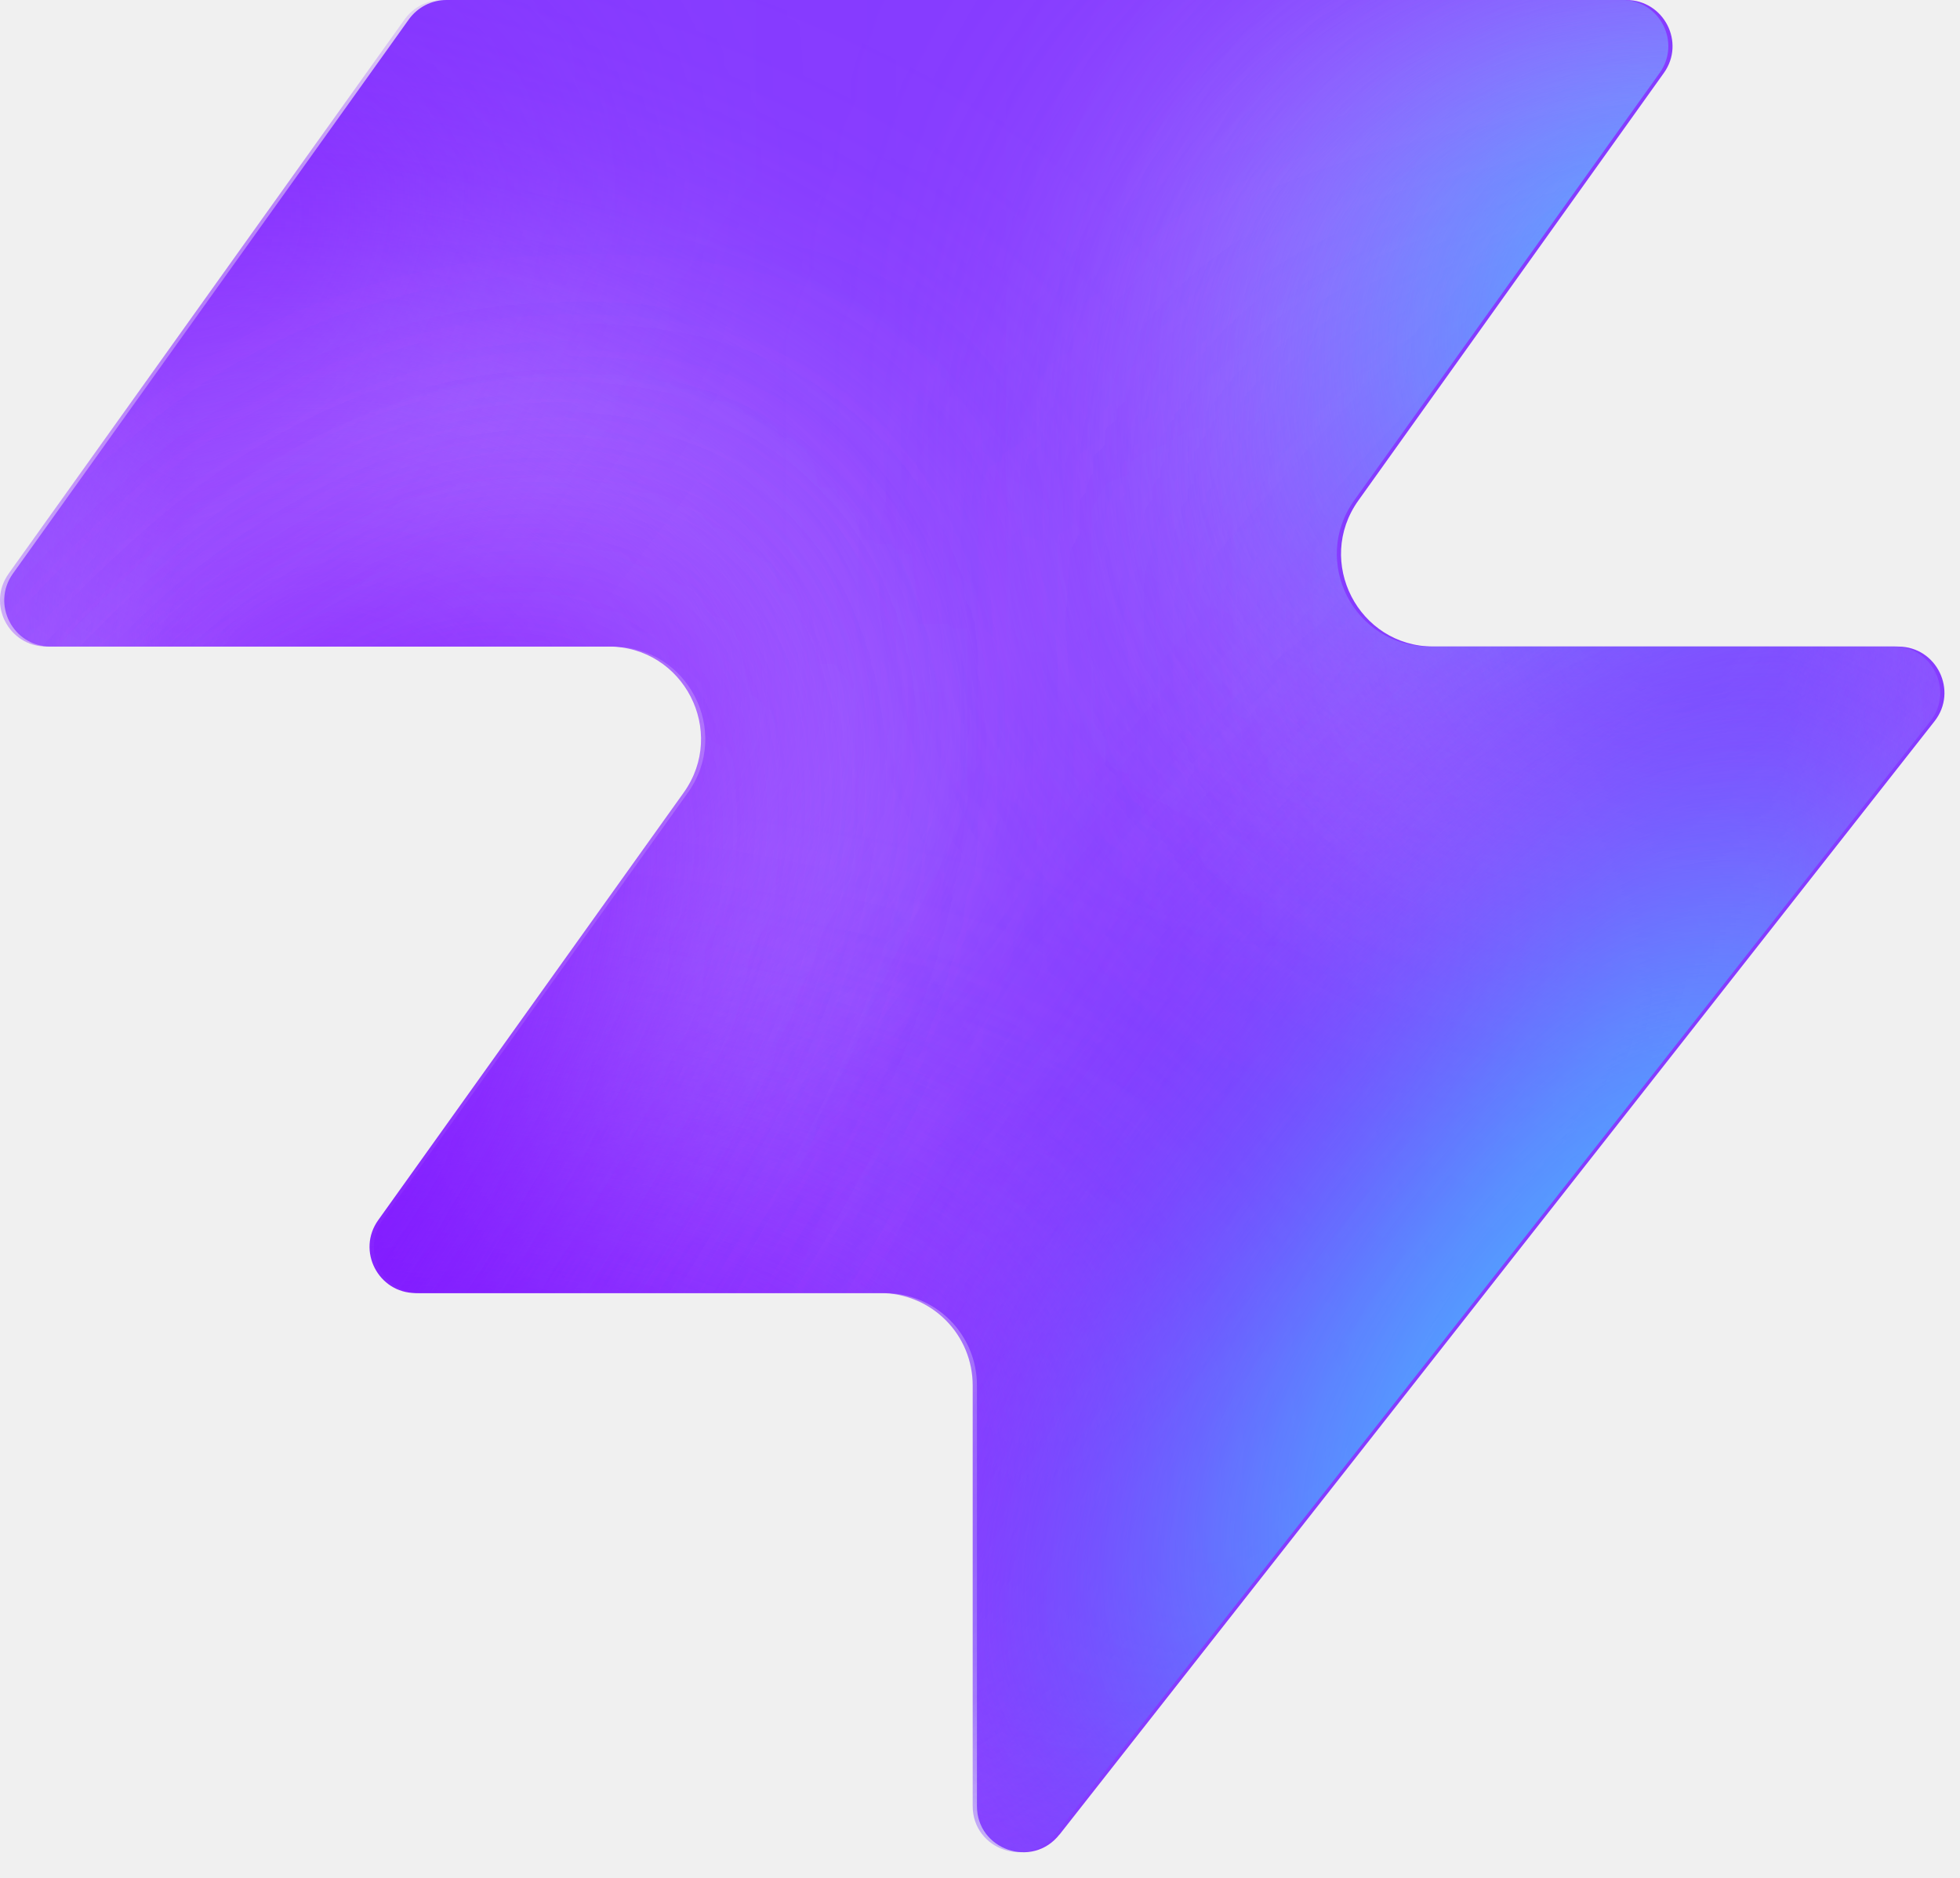
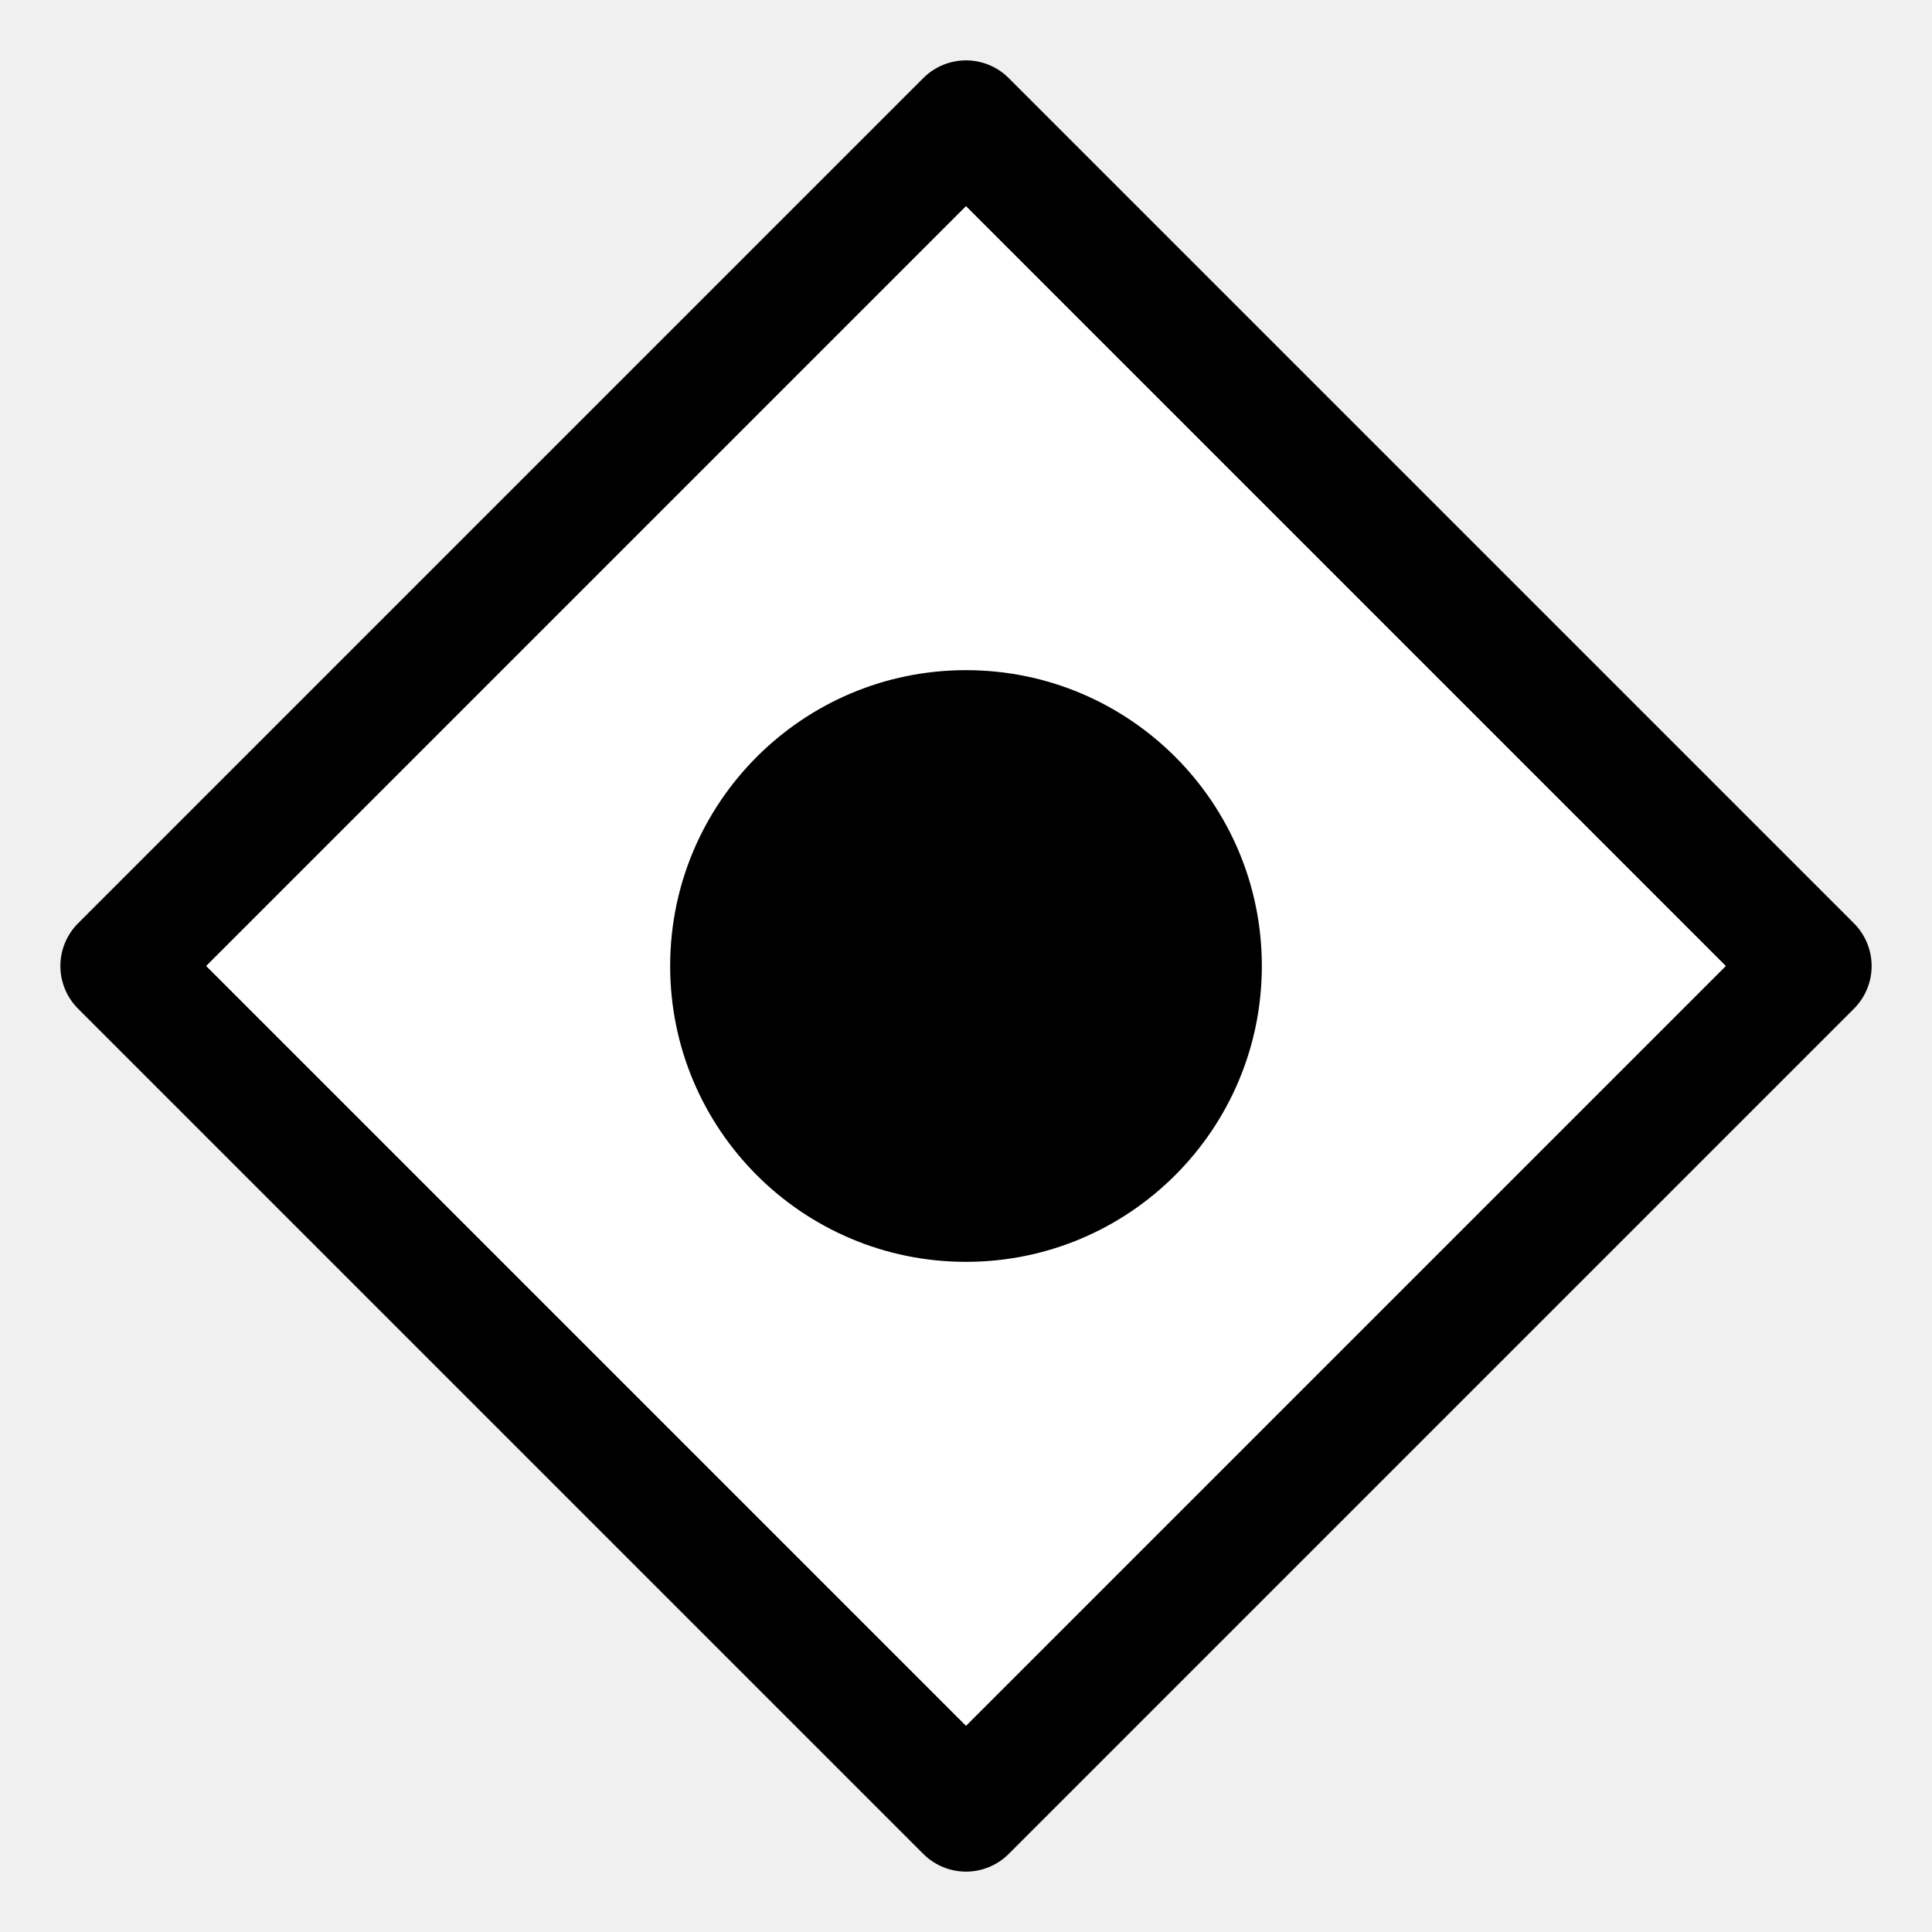
- <svg xmlns="http://www.w3.org/2000/svg" width="48" height="46" fill="none" viewBox="0 0 48 46">
-   <path fill="#863bff" d="M25.946 44.938c-.664.845-2.021.375-2.021-.698V33.937a2.26 2.26 0 0 0-2.262-2.262H10.287c-.92 0-1.456-1.04-.92-1.788l7.48-10.471c1.07-1.497 0-3.578-1.842-3.578H1.237c-.92 0-1.456-1.04-.92-1.788L10.013.474c.214-.297.556-.474.92-.474h28.894c.92 0 1.456 1.04.92 1.788l-7.48 10.471c-1.07 1.498 0 3.579 1.842 3.579h11.377c.943 0 1.473 1.088.89 1.83L25.947 44.94z" style="fill:#863bff;fill:color(display-p3 .525 .23 1);fill-opacity:1" />
-   <mask id="a" width="48" height="46" x="0" y="0" maskUnits="userSpaceOnUse" style="mask-type:alpha">
-     <path fill="#000" d="M25.842 44.938c-.664.844-2.021.375-2.021-.698V33.937a2.26 2.26 0 0 0-2.262-2.262H10.183c-.92 0-1.456-1.04-.92-1.788l7.48-10.471c1.07-1.498 0-3.579-1.842-3.579H1.133c-.92 0-1.456-1.04-.92-1.787L9.91.473c.214-.297.556-.474.92-.474h28.894c.92 0 1.456 1.04.92 1.788l-7.48 10.471c-1.07 1.498 0 3.578 1.842 3.578h11.377c.943 0 1.473 1.088.89 1.832L25.843 44.94z" style="fill:#000;fill-opacity:1" />
-   </mask>
-   <g mask="url(#a)">
-     <g filter="url(#b)">
-       <ellipse cx="5.508" cy="14.704" fill="#ede6ff" rx="5.508" ry="14.704" style="fill:#ede6ff;fill:color(display-p3 .927 .903 1);fill-opacity:1" transform="matrix(.00324 1 1 -.00324 -4.47 31.516)" />
-     </g>
-     <g filter="url(#c)">
-       <ellipse cx="10.399" cy="29.851" fill="#ede6ff" rx="10.399" ry="29.851" style="fill:#ede6ff;fill:color(display-p3 .927 .903 1);fill-opacity:1" transform="matrix(.00324 1 1 -.00324 -39.328 7.883)" />
-     </g>
-     <g filter="url(#d)">
-       <ellipse cx="5.508" cy="30.487" fill="#7e14ff" rx="5.508" ry="30.487" style="fill:#7e14ff;fill:color(display-p3 .492 .077 1);fill-opacity:1" transform="rotate(89.814 -25.913 -14.639)scale(1 -1)" />
-     </g>
-     <g filter="url(#e)">
-       <ellipse cx="5.508" cy="30.599" fill="#7e14ff" rx="5.508" ry="30.599" style="fill:#7e14ff;fill:color(display-p3 .492 .077 1);fill-opacity:1" transform="rotate(89.814 -32.644 -3.334)scale(1 -1)" />
-     </g>
-     <g filter="url(#f)">
-       <ellipse cx="5.508" cy="30.599" fill="#7e14ff" rx="5.508" ry="30.599" style="fill:#7e14ff;fill:color(display-p3 .492 .077 1);fill-opacity:1" transform="matrix(.00324 1 1 -.00324 -34.34 30.47)" />
-     </g>
-     <g filter="url(#g)">
-       <ellipse cx="14.072" cy="22.078" fill="#ede6ff" rx="14.072" ry="22.078" style="fill:#ede6ff;fill:color(display-p3 .927 .903 1);fill-opacity:1" transform="rotate(93.35 24.506 48.493)scale(-1 1)" />
-     </g>
-     <g filter="url(#h)">
-       <ellipse cx="3.47" cy="21.501" fill="#7e14ff" rx="3.47" ry="21.501" style="fill:#7e14ff;fill:color(display-p3 .492 .077 1);fill-opacity:1" transform="rotate(89.009 28.708 47.59)scale(-1 1)" />
-     </g>
-     <g filter="url(#i)">
-       <ellipse cx="3.47" cy="21.501" fill="#7e14ff" rx="3.47" ry="21.501" style="fill:#7e14ff;fill:color(display-p3 .492 .077 1);fill-opacity:1" transform="rotate(89.009 28.708 47.59)scale(-1 1)" />
-     </g>
-     <g filter="url(#j)">
-       <ellipse cx=".387" cy="8.972" fill="#7e14ff" rx="4.407" ry="29.108" style="fill:#7e14ff;fill:color(display-p3 .492 .077 1);fill-opacity:1" transform="rotate(39.51 .387 8.972)" />
-     </g>
-     <g filter="url(#k)">
-       <ellipse cx="47.523" cy="-6.092" fill="#7e14ff" rx="4.407" ry="29.108" style="fill:#7e14ff;fill:color(display-p3 .492 .077 1);fill-opacity:1" transform="rotate(37.892 47.523 -6.092)" />
-     </g>
-     <g filter="url(#l)">
-       <ellipse cx="41.412" cy="6.333" fill="#47bfff" rx="5.971" ry="9.665" style="fill:#47bfff;fill:color(display-p3 .28 .748 1);fill-opacity:1" transform="rotate(37.892 41.412 6.333)" />
-     </g>
-     <g filter="url(#m)">
-       <ellipse cx="-1.879" cy="38.332" fill="#7e14ff" rx="4.407" ry="29.108" style="fill:#7e14ff;fill:color(display-p3 .492 .077 1);fill-opacity:1" transform="rotate(37.892 -1.88 38.332)" />
-     </g>
-     <g filter="url(#n)">
-       <ellipse cx="-1.879" cy="38.332" fill="#7e14ff" rx="4.407" ry="29.108" style="fill:#7e14ff;fill:color(display-p3 .492 .077 1);fill-opacity:1" transform="rotate(37.892 -1.88 38.332)" />
-     </g>
-     <g filter="url(#o)">
-       <ellipse cx="35.651" cy="29.907" fill="#7e14ff" rx="4.407" ry="29.108" style="fill:#7e14ff;fill:color(display-p3 .492 .077 1);fill-opacity:1" transform="rotate(37.892 35.651 29.907)" />
-     </g>
-     <g filter="url(#p)">
-       <ellipse cx="38.418" cy="32.4" fill="#47bfff" rx="5.971" ry="15.297" style="fill:#47bfff;fill:color(display-p3 .28 .748 1);fill-opacity:1" transform="rotate(37.892 38.418 32.4)" />
-     </g>
-   </g>
-   <defs>
-     <filter id="b" width="60.045" height="41.654" x="-19.77" y="16.149" color-interpolation-filters="sRGB" filterUnits="userSpaceOnUse">
-       <feFlood flood-opacity="0" result="BackgroundImageFix" />
-       <feBlend in="SourceGraphic" in2="BackgroundImageFix" result="shape" />
-       <feGaussianBlur result="effect1_foregroundBlur_2002_17158" stdDeviation="7.659" />
-     </filter>
-     <filter id="c" width="90.34" height="51.437" x="-54.613" y="-7.533" color-interpolation-filters="sRGB" filterUnits="userSpaceOnUse">
-       <feFlood flood-opacity="0" result="BackgroundImageFix" />
-       <feBlend in="SourceGraphic" in2="BackgroundImageFix" result="shape" />
-       <feGaussianBlur result="effect1_foregroundBlur_2002_17158" stdDeviation="7.659" />
-     </filter>
-     <filter id="d" width="79.355" height="29.4" x="-49.64" y="2.03" color-interpolation-filters="sRGB" filterUnits="userSpaceOnUse">
-       <feFlood flood-opacity="0" result="BackgroundImageFix" />
-       <feBlend in="SourceGraphic" in2="BackgroundImageFix" result="shape" />
-       <feGaussianBlur result="effect1_foregroundBlur_2002_17158" stdDeviation="4.596" />
-     </filter>
-     <filter id="e" width="79.579" height="29.4" x="-45.045" y="20.029" color-interpolation-filters="sRGB" filterUnits="userSpaceOnUse">
-       <feFlood flood-opacity="0" result="BackgroundImageFix" />
-       <feBlend in="SourceGraphic" in2="BackgroundImageFix" result="shape" />
-       <feGaussianBlur result="effect1_foregroundBlur_2002_17158" stdDeviation="4.596" />
-     </filter>
-     <filter id="f" width="79.579" height="29.4" x="-43.513" y="21.178" color-interpolation-filters="sRGB" filterUnits="userSpaceOnUse">
-       <feFlood flood-opacity="0" result="BackgroundImageFix" />
-       <feBlend in="SourceGraphic" in2="BackgroundImageFix" result="shape" />
-       <feGaussianBlur result="effect1_foregroundBlur_2002_17158" stdDeviation="4.596" />
-     </filter>
-     <filter id="g" width="74.749" height="58.852" x="15.756" y="-17.901" color-interpolation-filters="sRGB" filterUnits="userSpaceOnUse">
-       <feFlood flood-opacity="0" result="BackgroundImageFix" />
-       <feBlend in="SourceGraphic" in2="BackgroundImageFix" result="shape" />
-       <feGaussianBlur result="effect1_foregroundBlur_2002_17158" stdDeviation="7.659" />
-     </filter>
-     <filter id="h" width="61.377" height="25.362" x="23.548" y="2.284" color-interpolation-filters="sRGB" filterUnits="userSpaceOnUse">
-       <feFlood flood-opacity="0" result="BackgroundImageFix" />
-       <feBlend in="SourceGraphic" in2="BackgroundImageFix" result="shape" />
-       <feGaussianBlur result="effect1_foregroundBlur_2002_17158" stdDeviation="4.596" />
-     </filter>
-     <filter id="i" width="61.377" height="25.362" x="23.548" y="2.284" color-interpolation-filters="sRGB" filterUnits="userSpaceOnUse">
-       <feFlood flood-opacity="0" result="BackgroundImageFix" />
-       <feBlend in="SourceGraphic" in2="BackgroundImageFix" result="shape" />
-       <feGaussianBlur result="effect1_foregroundBlur_2002_17158" stdDeviation="4.596" />
-     </filter>
-     <filter id="j" width="56.045" height="63.649" x="-27.636" y="-22.853" color-interpolation-filters="sRGB" filterUnits="userSpaceOnUse">
-       <feFlood flood-opacity="0" result="BackgroundImageFix" />
-       <feBlend in="SourceGraphic" in2="BackgroundImageFix" result="shape" />
-       <feGaussianBlur result="effect1_foregroundBlur_2002_17158" stdDeviation="4.596" />
-     </filter>
-     <filter id="k" width="54.814" height="64.646" x="20.116" y="-38.415" color-interpolation-filters="sRGB" filterUnits="userSpaceOnUse">
-       <feFlood flood-opacity="0" result="BackgroundImageFix" />
-       <feBlend in="SourceGraphic" in2="BackgroundImageFix" result="shape" />
-       <feGaussianBlur result="effect1_foregroundBlur_2002_17158" stdDeviation="4.596" />
-     </filter>
-     <filter id="l" width="33.541" height="35.313" x="24.641" y="-11.323" color-interpolation-filters="sRGB" filterUnits="userSpaceOnUse">
-       <feFlood flood-opacity="0" result="BackgroundImageFix" />
-       <feBlend in="SourceGraphic" in2="BackgroundImageFix" result="shape" />
-       <feGaussianBlur result="effect1_foregroundBlur_2002_17158" stdDeviation="4.596" />
-     </filter>
-     <filter id="m" width="54.814" height="64.646" x="-29.286" y="6.009" color-interpolation-filters="sRGB" filterUnits="userSpaceOnUse">
-       <feFlood flood-opacity="0" result="BackgroundImageFix" />
-       <feBlend in="SourceGraphic" in2="BackgroundImageFix" result="shape" />
-       <feGaussianBlur result="effect1_foregroundBlur_2002_17158" stdDeviation="4.596" />
-     </filter>
-     <filter id="n" width="54.814" height="64.646" x="-29.286" y="6.009" color-interpolation-filters="sRGB" filterUnits="userSpaceOnUse">
-       <feFlood flood-opacity="0" result="BackgroundImageFix" />
-       <feBlend in="SourceGraphic" in2="BackgroundImageFix" result="shape" />
-       <feGaussianBlur result="effect1_foregroundBlur_2002_17158" stdDeviation="4.596" />
-     </filter>
-     <filter id="o" width="54.814" height="64.646" x="8.244" y="-2.416" color-interpolation-filters="sRGB" filterUnits="userSpaceOnUse">
-       <feFlood flood-opacity="0" result="BackgroundImageFix" />
-       <feBlend in="SourceGraphic" in2="BackgroundImageFix" result="shape" />
-       <feGaussianBlur result="effect1_foregroundBlur_2002_17158" stdDeviation="4.596" />
-     </filter>
-     <filter id="p" width="39.409" height="43.623" x="18.713" y="10.588" color-interpolation-filters="sRGB" filterUnits="userSpaceOnUse">
-       <feFlood flood-opacity="0" result="BackgroundImageFix" />
-       <feBlend in="SourceGraphic" in2="BackgroundImageFix" result="shape" />
-       <feGaussianBlur result="effect1_foregroundBlur_2002_17158" stdDeviation="4.596" />
-     </filter>
-   </defs>
+ <svg xmlns="http://www.w3.org/2000/svg" viewBox="0 0 32 32">
+   <polygon points="16,2 30,16 16,30 2,16" fill="#fff" stroke="#000" stroke-width="2" stroke-linejoin="round" />
+   <circle cx="16" cy="16" r="5.5" fill="#000" stroke="#fff" stroke-width="1.2" />
</svg>
